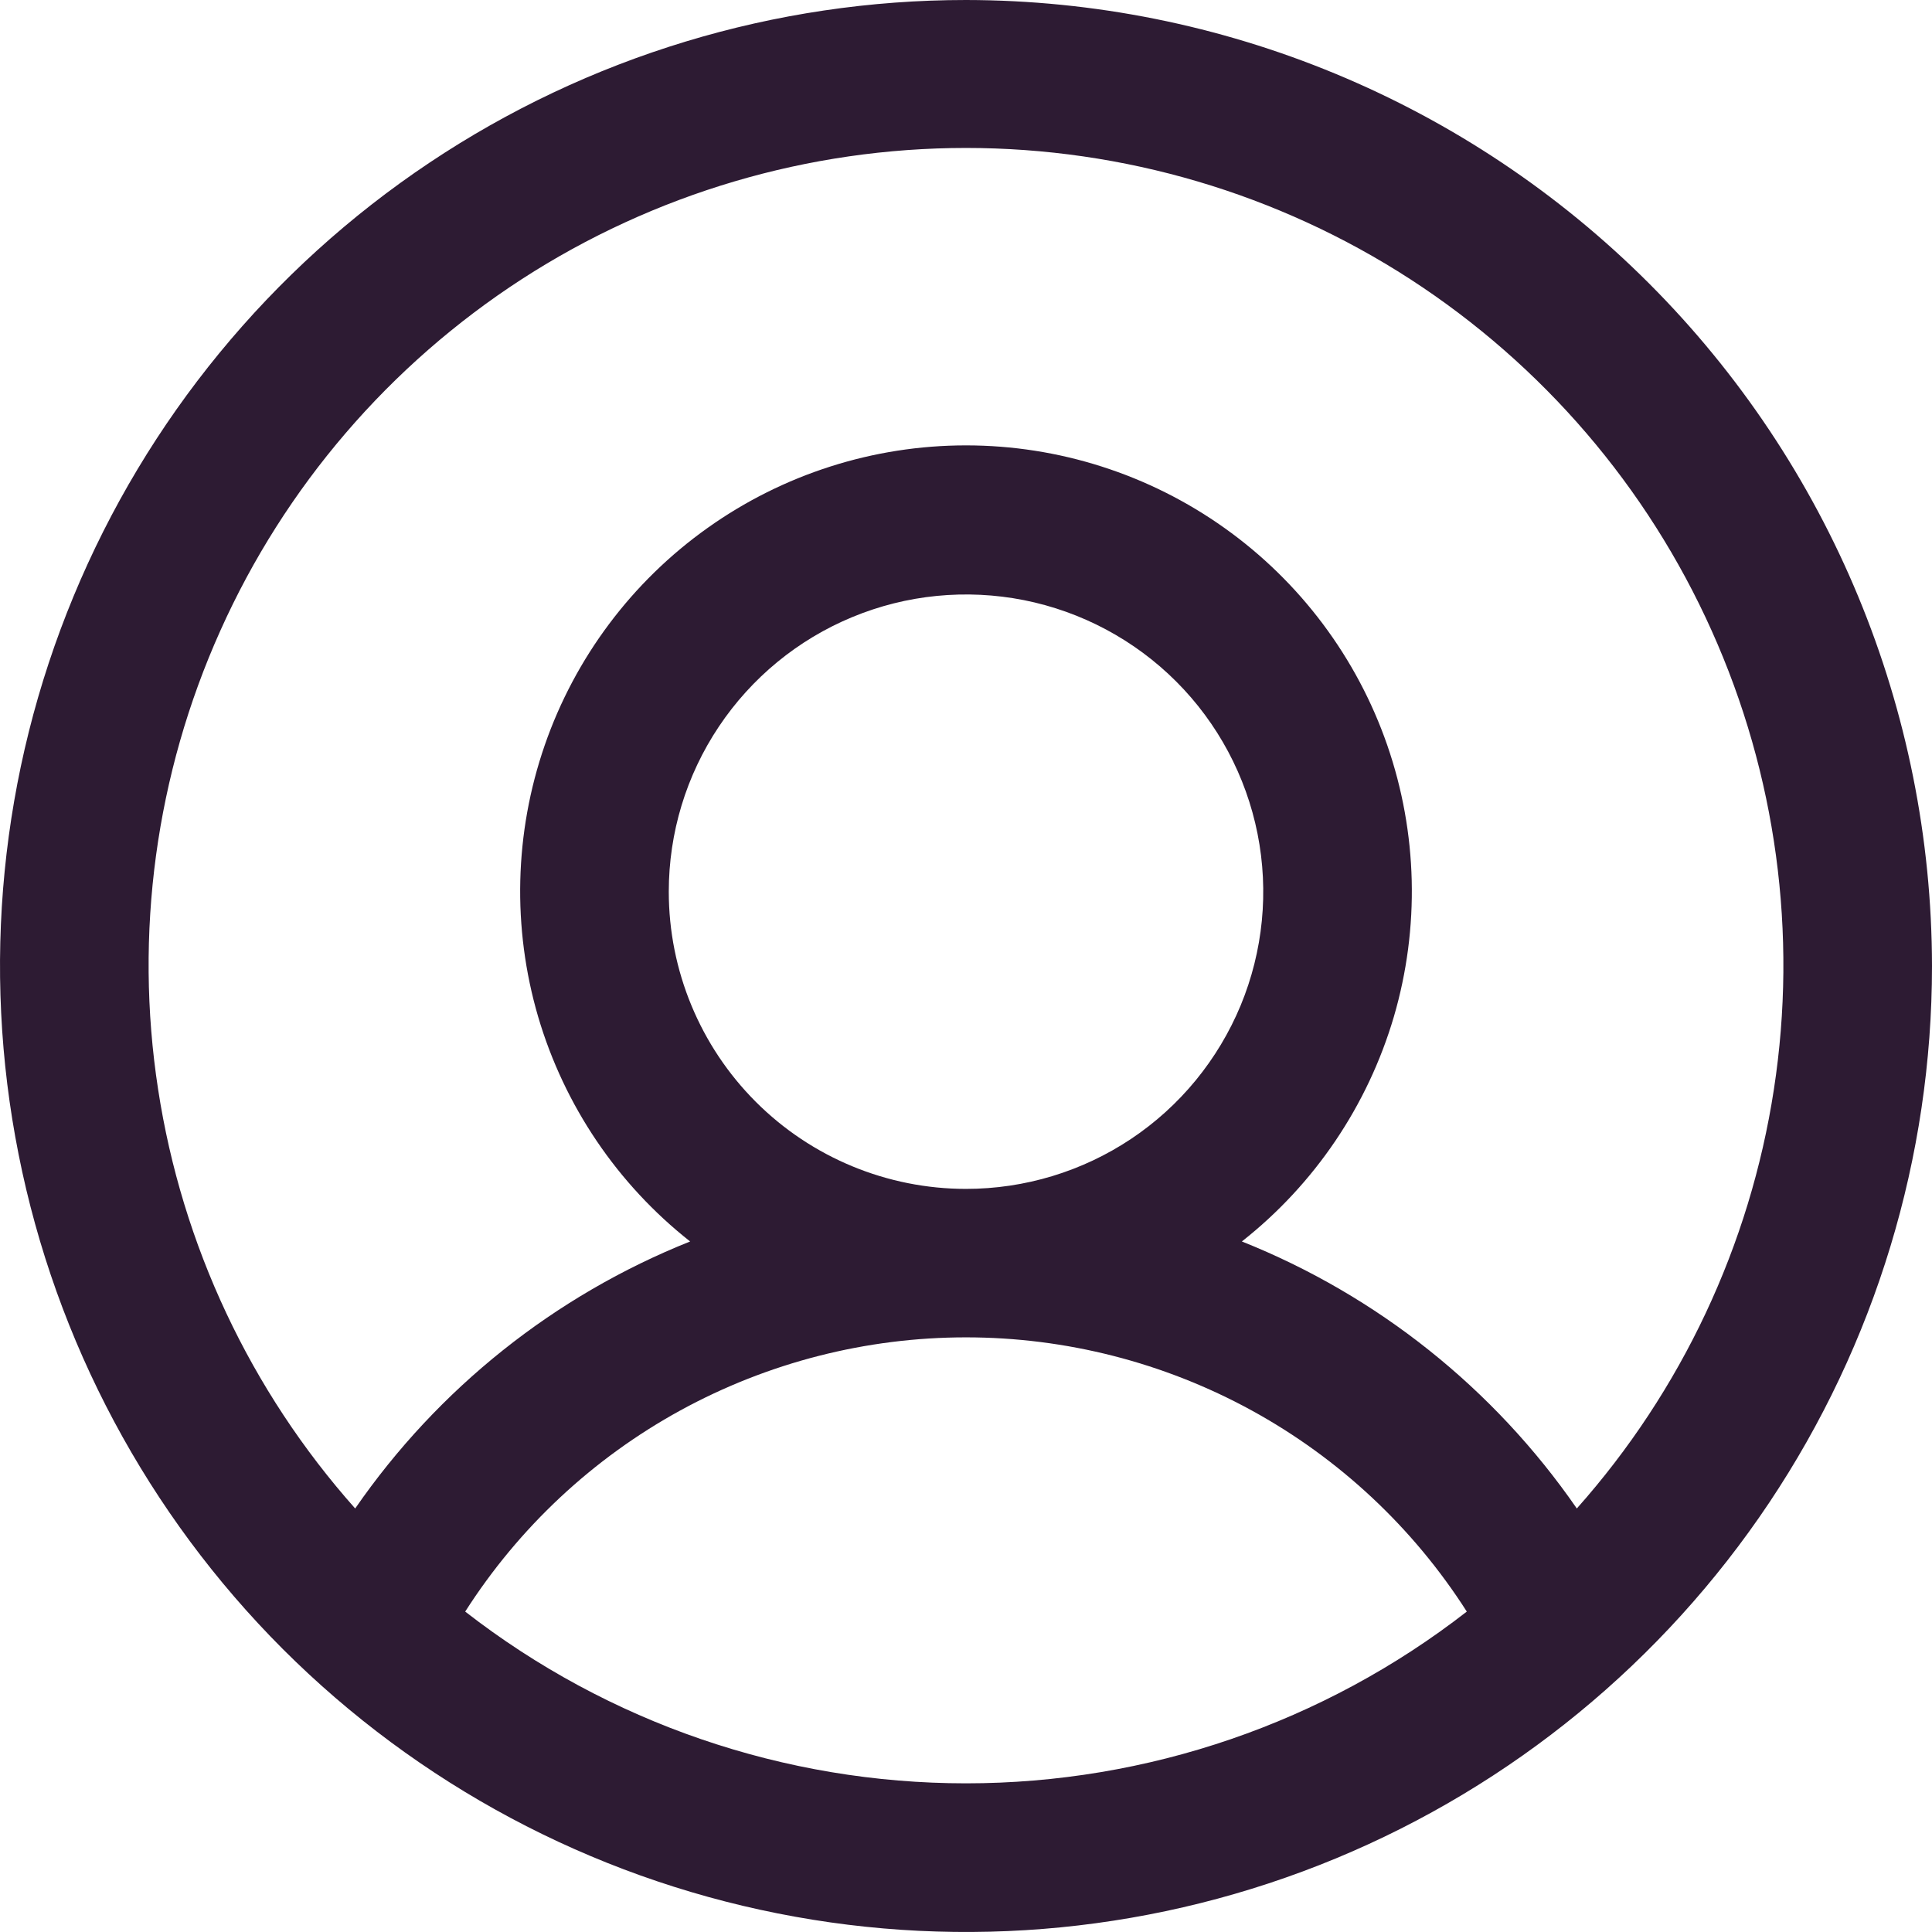
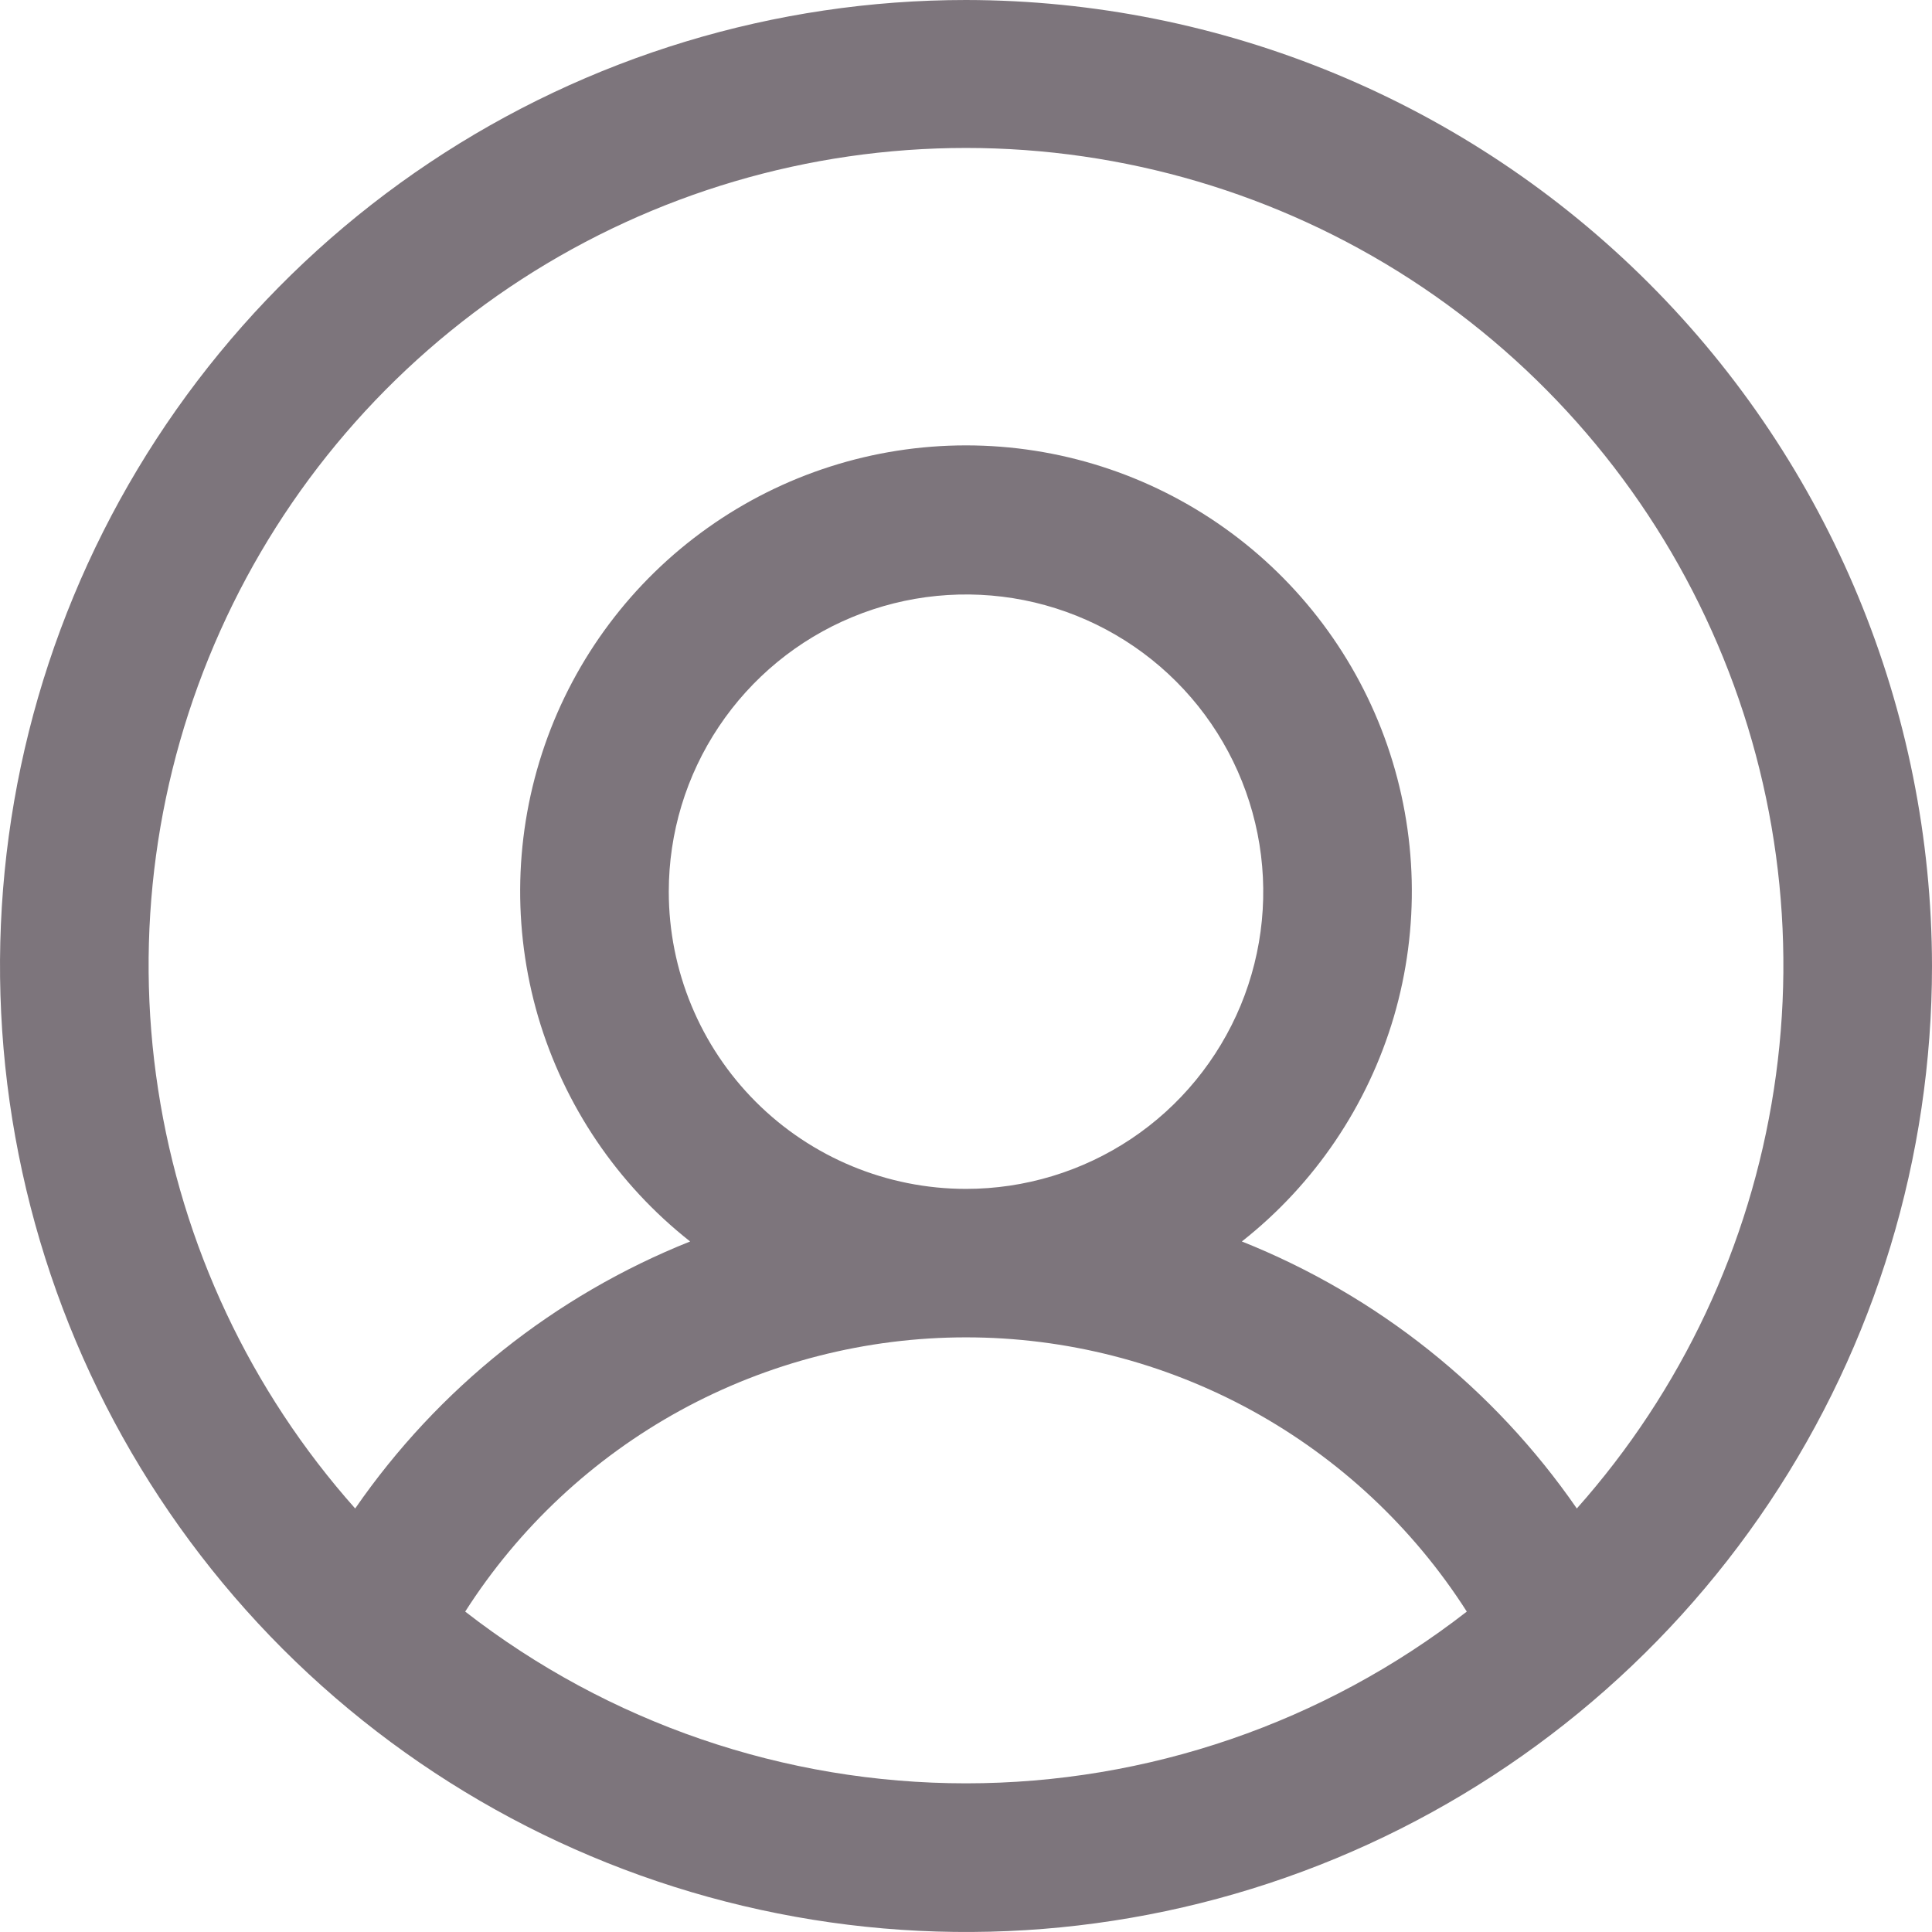
- <svg xmlns="http://www.w3.org/2000/svg" preserveAspectRatio="none" overflow="visible" style="display: block;" width="19" height="19" viewBox="0 0 19 19" fill="none">
-   <path id="Vector" d="M9.5 0C7.621 0 5.784 0.557 4.222 1.601C2.66 2.645 1.442 4.129 0.723 5.865C0.004 7.6 -0.184 9.511 0.183 11.353C0.549 13.196 1.454 14.889 2.782 16.218C4.111 17.546 5.804 18.451 7.647 18.817C9.489 19.184 11.4 18.996 13.136 18.277C14.871 17.558 16.355 16.34 17.399 14.778C18.443 13.216 19 11.379 19 9.5C18.997 6.981 17.996 4.566 16.215 2.785C14.434 1.004 12.019 0.003 9.5 0ZM4.575 15.849C5.103 15.022 5.832 14.341 6.692 13.87C7.553 13.399 8.519 13.152 9.5 13.152C10.481 13.152 11.447 13.399 12.308 13.87C13.168 14.341 13.897 15.022 14.425 15.849C13.017 16.944 11.284 17.538 9.5 17.538C7.716 17.538 5.983 16.944 4.575 15.849ZM6.577 8.769C6.577 8.191 6.748 7.626 7.07 7.145C7.391 6.665 7.847 6.29 8.381 6.069C8.916 5.847 9.503 5.79 10.07 5.902C10.637 6.015 11.158 6.293 11.567 6.702C11.976 7.111 12.254 7.632 12.367 8.199C12.48 8.766 12.422 9.354 12.201 9.888C11.979 10.422 11.605 10.879 11.124 11.2C10.643 11.521 10.078 11.692 9.5 11.692C8.725 11.692 7.981 11.384 7.433 10.836C6.885 10.288 6.577 9.544 6.577 8.769ZM15.507 14.835C14.692 13.655 13.546 12.741 12.213 12.209C12.929 11.645 13.451 10.872 13.708 9.998C13.964 9.123 13.941 8.19 13.643 7.329C13.345 6.468 12.785 5.721 12.043 5.193C11.3 4.664 10.411 4.38 9.5 4.38C8.589 4.38 7.7 4.664 6.957 5.193C6.215 5.721 5.655 6.468 5.357 7.329C5.059 8.19 5.036 9.123 5.292 9.998C5.549 10.872 6.071 11.645 6.787 12.209C5.454 12.741 4.308 13.655 3.493 14.835C2.463 13.677 1.79 12.246 1.555 10.714C1.319 9.183 1.532 7.615 2.167 6.202C2.801 4.788 3.831 3.588 5.132 2.745C6.433 1.903 7.95 1.455 9.5 1.455C11.05 1.455 12.567 1.903 13.868 2.745C15.169 3.588 16.199 4.788 16.833 6.202C17.468 7.615 17.681 9.183 17.445 10.714C17.21 12.246 16.537 13.677 15.507 14.835Z" fill="#2D1B33" />
+ <svg xmlns="http://www.w3.org/2000/svg" width="19" height="19" viewBox="0 0 19 19" fill="none">
+   <path d="M9.5 0C7.621 0 5.784 0.557 4.222 1.601C2.66 2.645 1.442 4.129 0.723 5.865C0.004 7.6 -0.184 9.511 0.183 11.353C0.549 13.196 1.454 14.889 2.782 16.218C4.111 17.546 5.804 18.451 7.647 18.817C9.489 19.184 11.4 18.996 13.136 18.277C14.871 17.558 16.355 16.34 17.399 14.778C18.443 13.216 19 11.379 19 9.5C18.997 6.981 17.996 4.566 16.215 2.785C14.434 1.004 12.019 0.003 9.5 0ZM4.575 15.849C5.103 15.022 5.832 14.341 6.692 13.87C7.553 13.399 8.519 13.152 9.5 13.152C10.481 13.152 11.447 13.399 12.308 13.87C13.168 14.341 13.897 15.022 14.425 15.849C13.017 16.944 11.284 17.538 9.5 17.538C7.716 17.538 5.983 16.944 4.575 15.849ZM6.577 8.769C6.577 8.191 6.748 7.626 7.07 7.145C7.391 6.665 7.847 6.29 8.381 6.069C8.916 5.847 9.503 5.79 10.07 5.902C10.637 6.015 11.158 6.293 11.567 6.702C11.976 7.111 12.254 7.632 12.367 8.199C12.48 8.766 12.422 9.354 12.201 9.888C11.979 10.422 11.605 10.879 11.124 11.2C10.643 11.521 10.078 11.692 9.5 11.692C8.725 11.692 7.981 11.384 7.433 10.836C6.885 10.288 6.577 9.544 6.577 8.769ZM15.507 14.835C14.692 13.655 13.546 12.741 12.213 12.209C12.929 11.645 13.451 10.872 13.708 9.998C13.964 9.123 13.941 8.19 13.643 7.329C13.345 6.468 12.785 5.721 12.043 5.193C11.3 4.664 10.411 4.38 9.5 4.38C8.589 4.38 7.7 4.664 6.957 5.193C6.215 5.721 5.655 6.468 5.357 7.329C5.059 8.19 5.036 9.123 5.292 9.998C5.549 10.872 6.071 11.645 6.787 12.209C5.454 12.741 4.308 13.655 3.493 14.835C2.463 13.677 1.79 12.246 1.555 10.714C1.319 9.183 1.532 7.615 2.167 6.202C2.801 4.788 3.831 3.588 5.132 2.745C6.433 1.903 7.95 1.455 9.5 1.455C11.05 1.455 12.567 1.903 13.868 2.745C15.169 3.588 16.199 4.788 16.833 6.202C17.468 7.615 17.681 9.183 17.445 10.714C17.21 12.246 16.537 13.677 15.507 14.835Z" fill="#7D757C" />
</svg>
